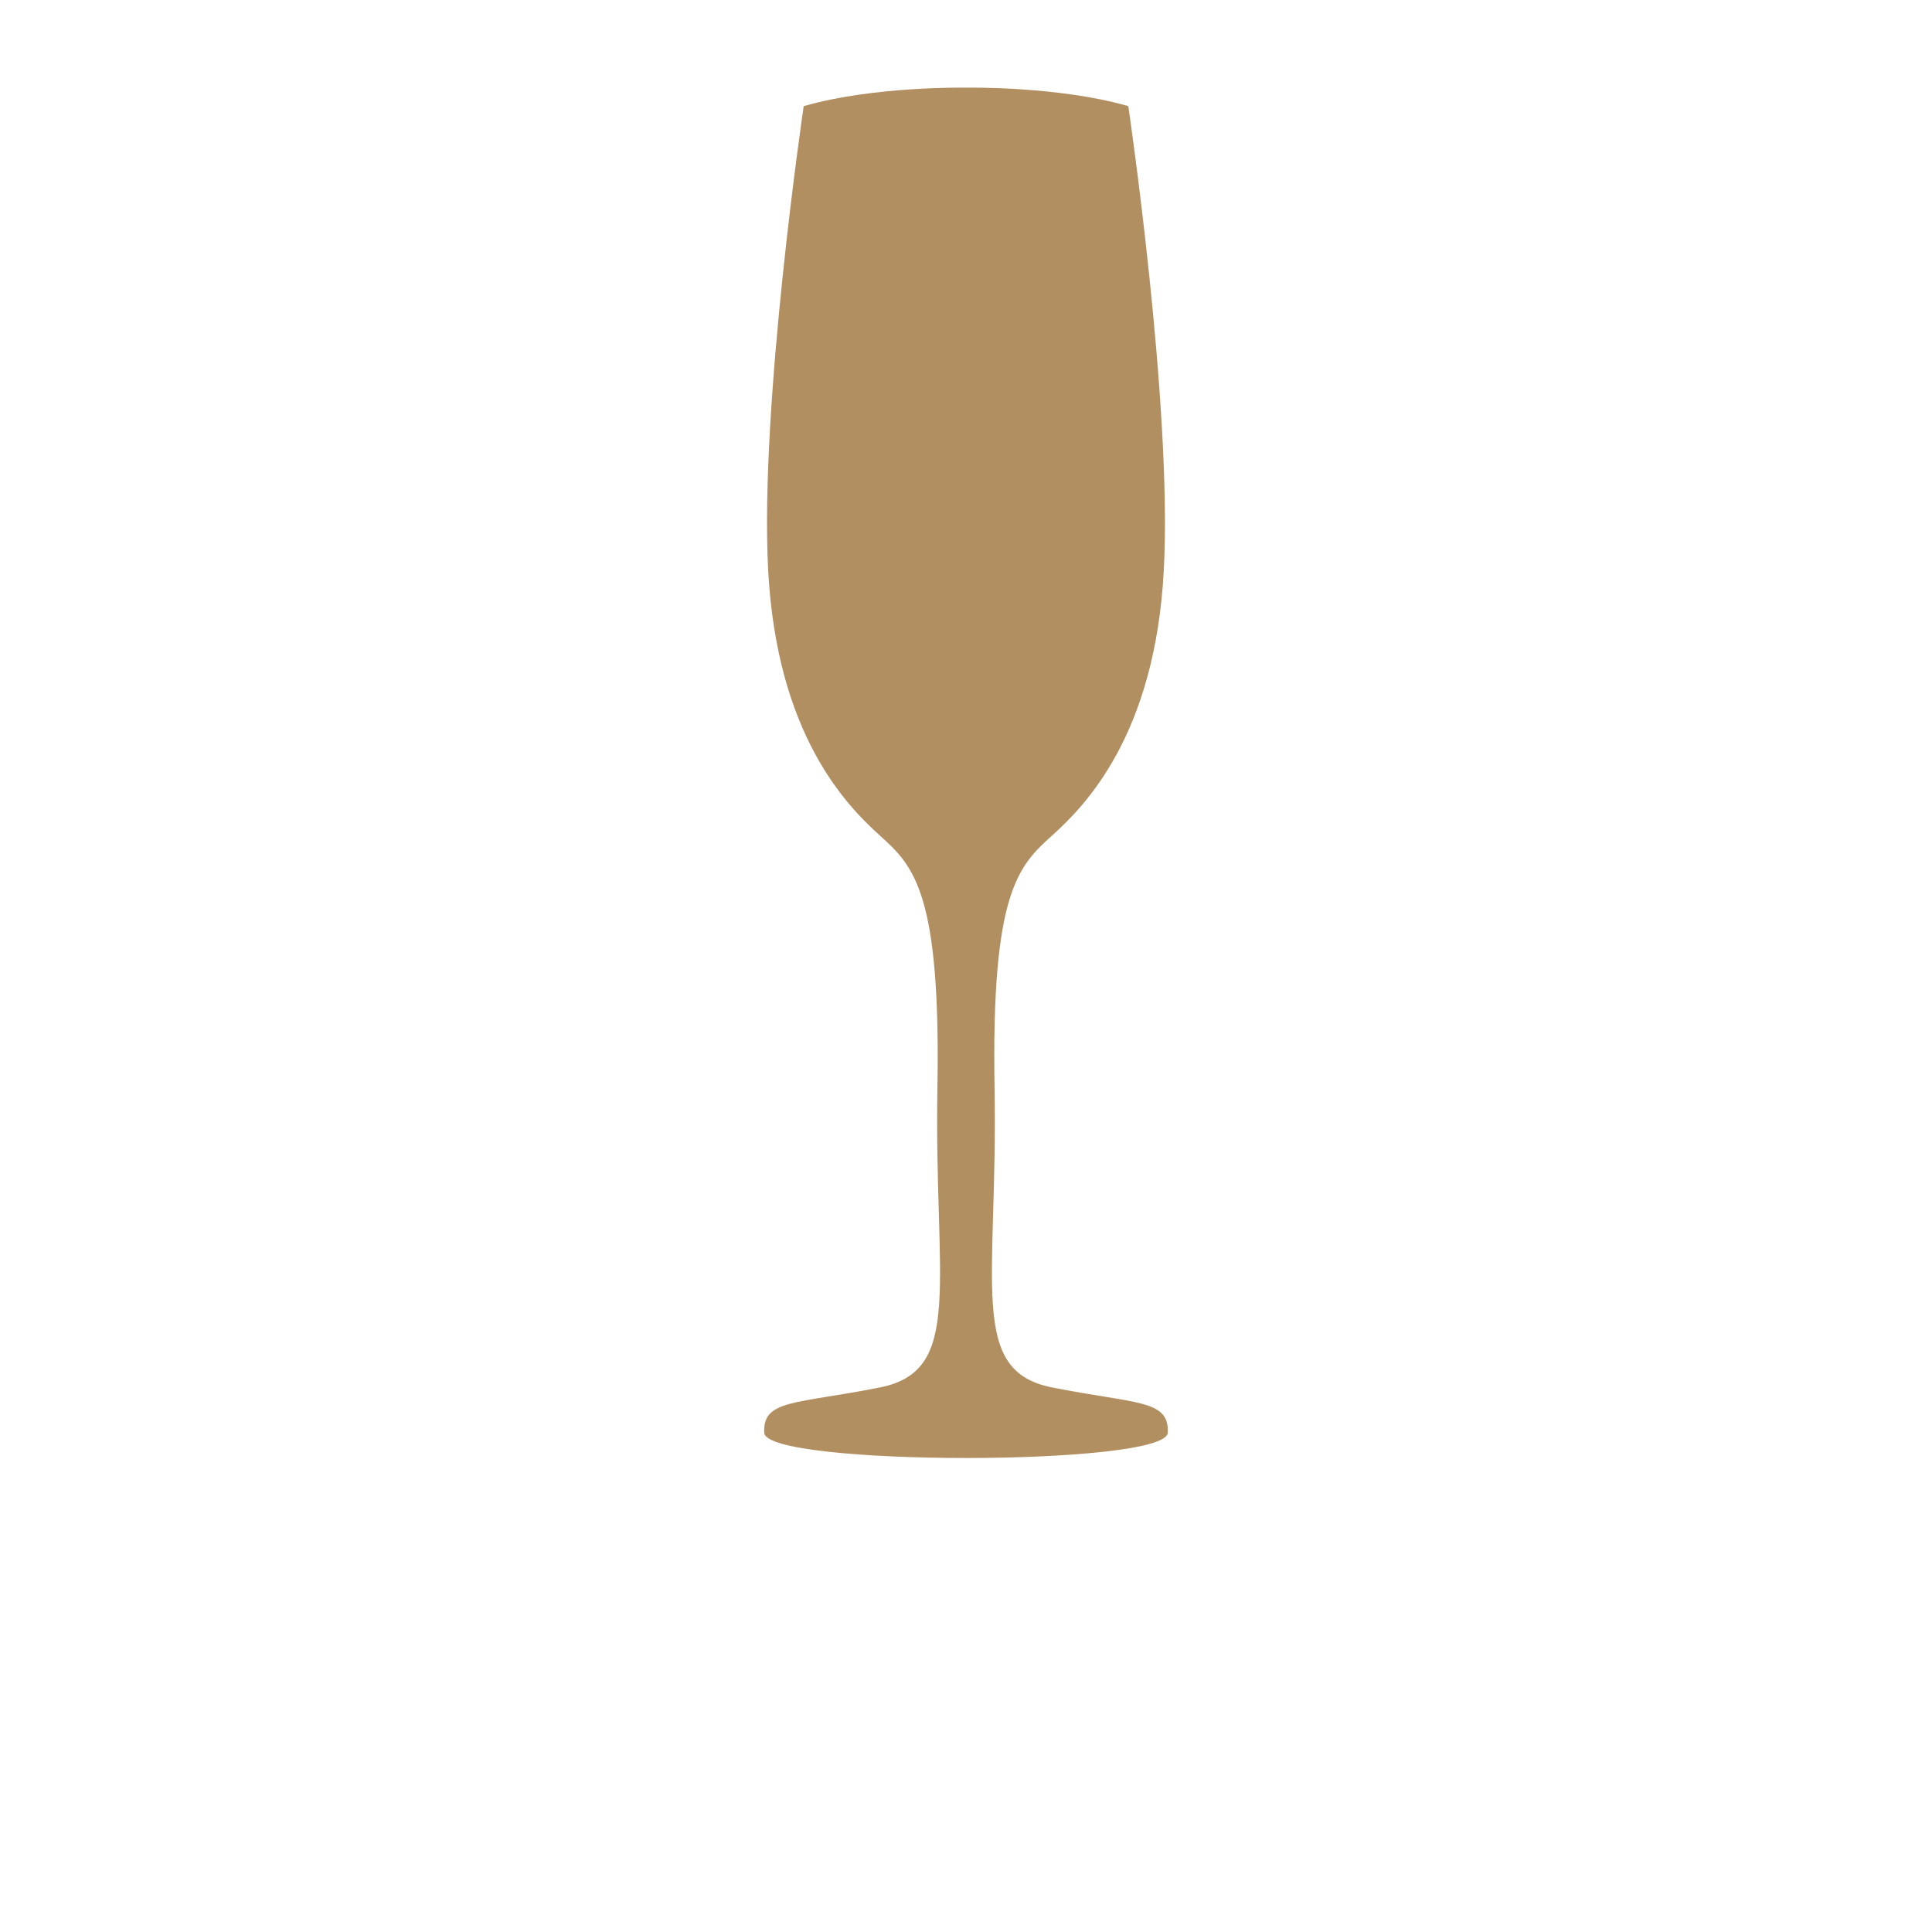
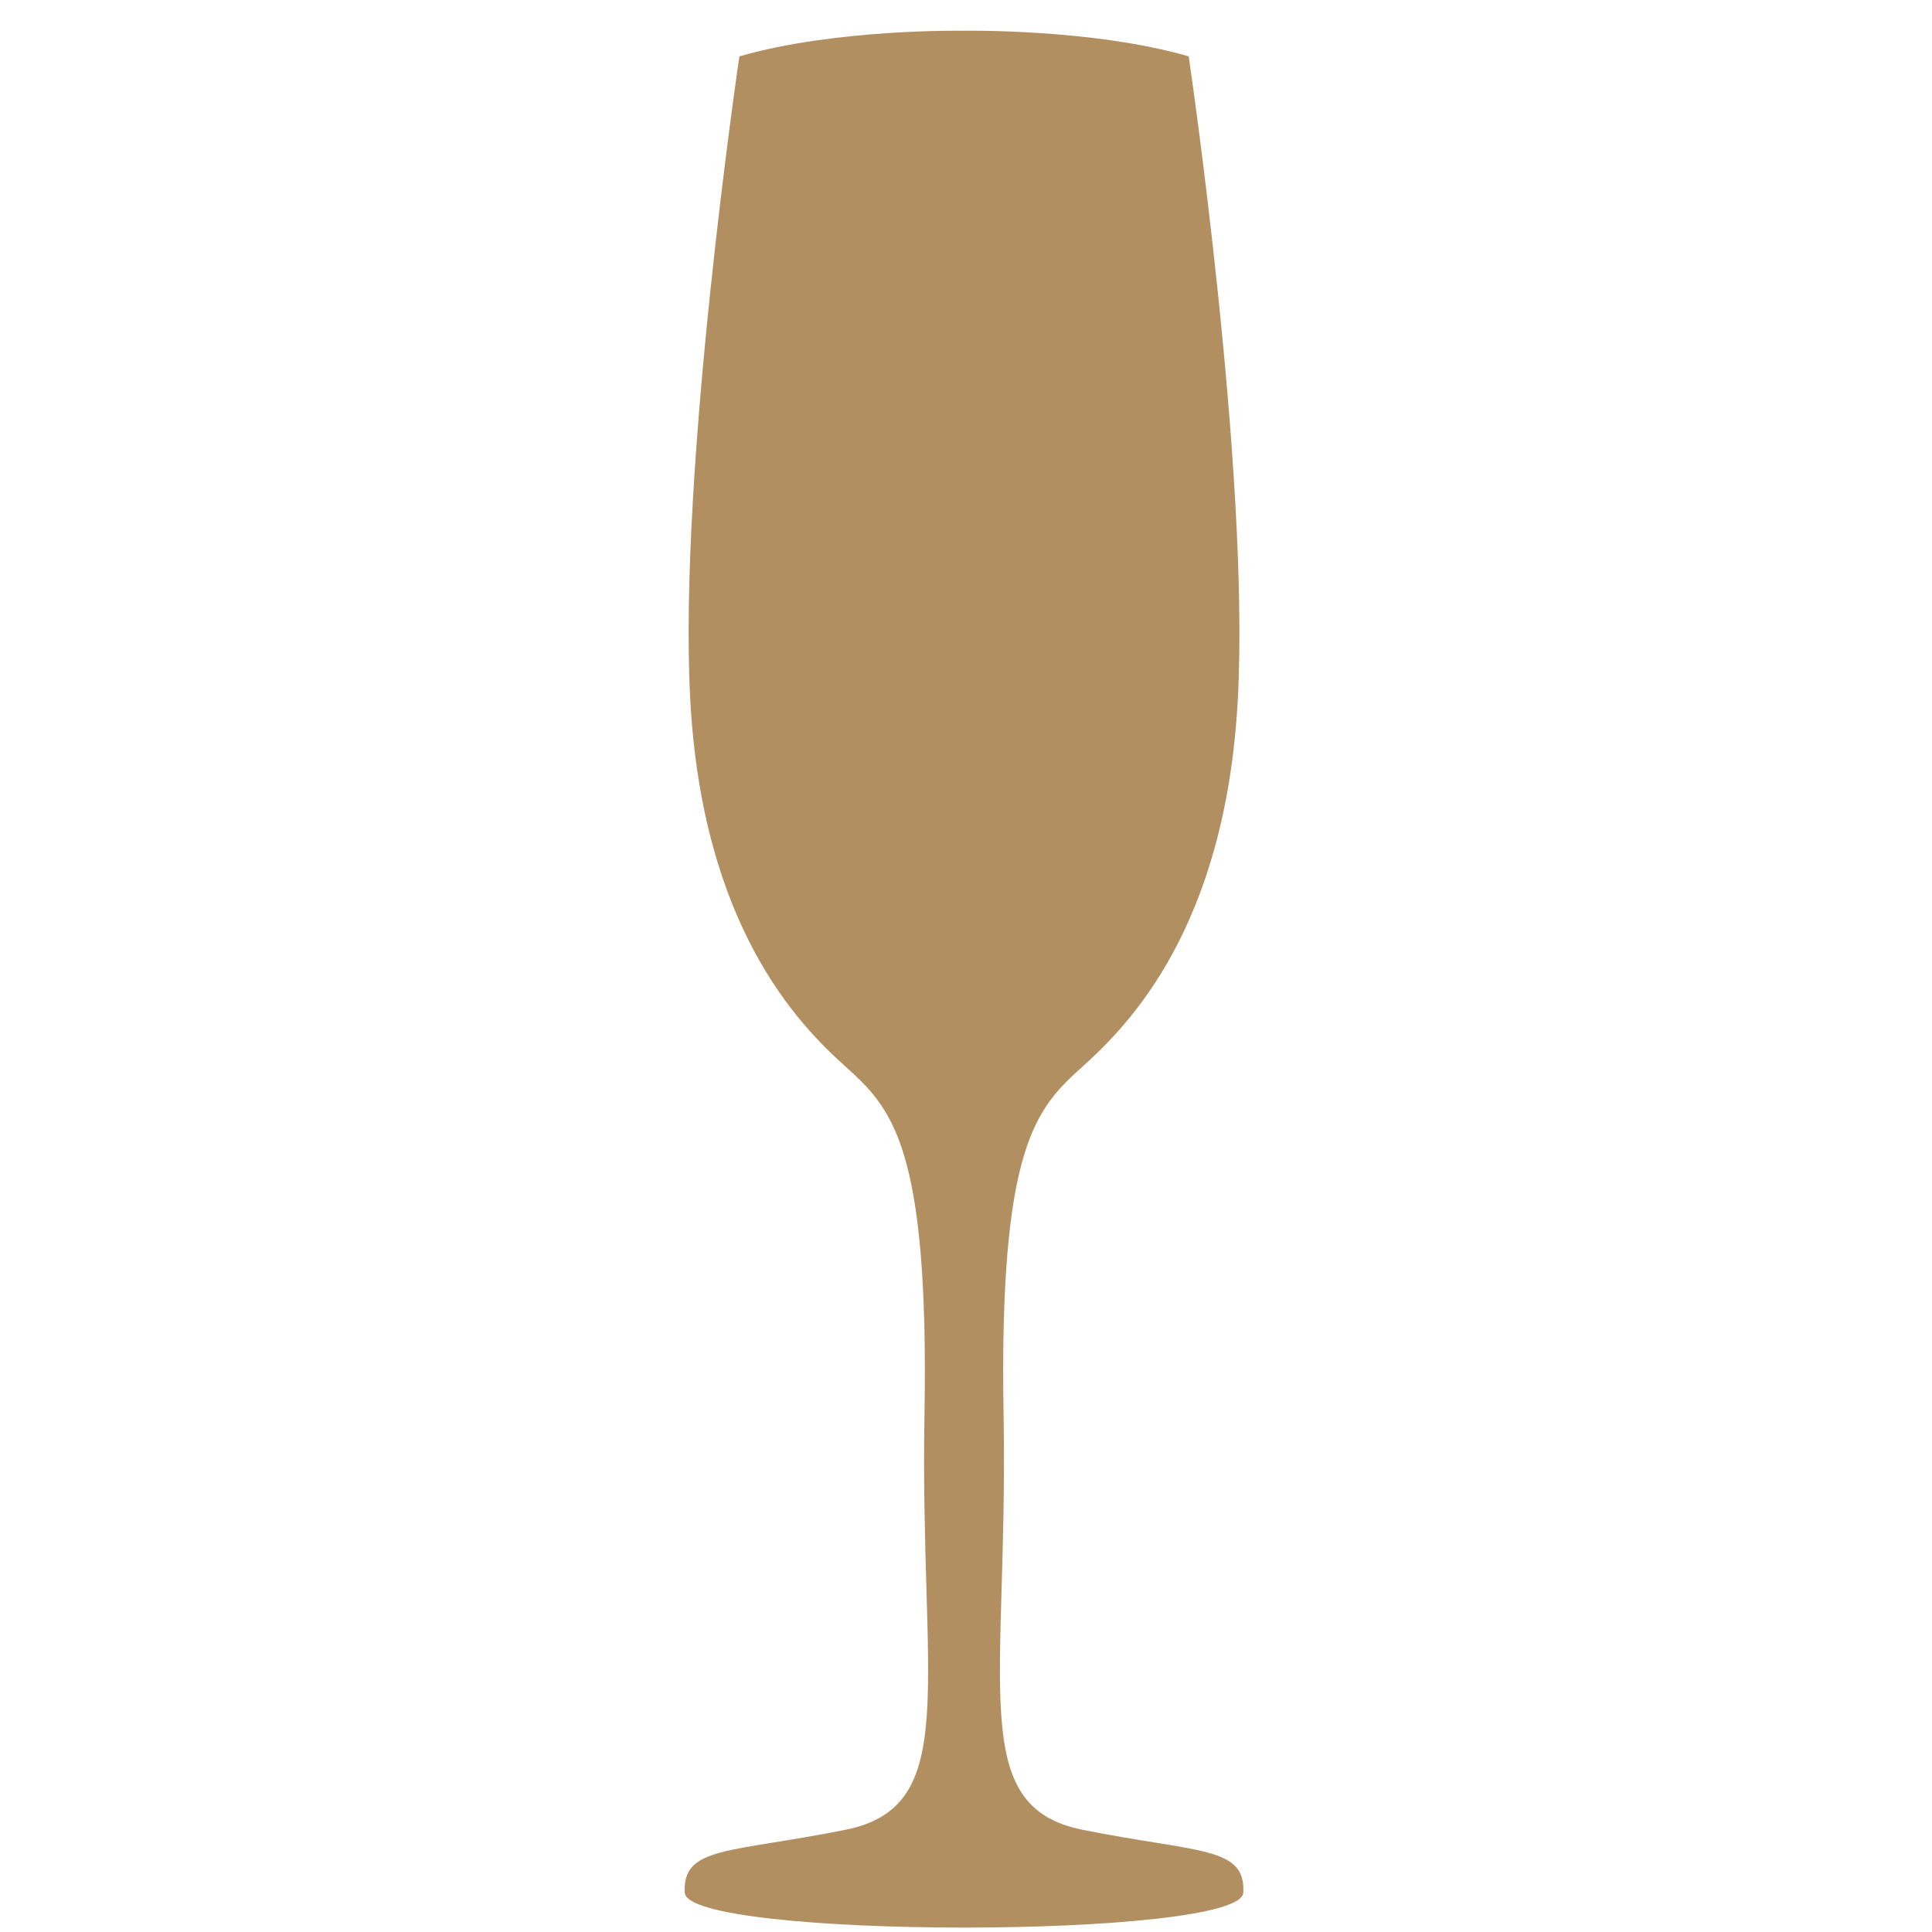
- <svg xmlns="http://www.w3.org/2000/svg" width="16" height="16" viewBox="0 0 70.87 88.588">
+ <svg xmlns="http://www.w3.org/2000/svg" width="16" height="16" viewBox="3.5 3 64 64">
  <path fill="#B28F61" d="M42.877,4.867c-3.202-0.925-7.442-0.848-7.442-0.848s-4.24-0.077-7.442,0.848c0,0-2.03,13.723-1.629,21.279 s3.597,10.794,5.139,12.181c1.542,1.388,2.776,2.621,2.621,11.565c-0.154,8.943,1.234,12.952-2.621,13.723 c-3.855,0.771-5.397,0.54-5.32,2.082c0.077,1.542,18.426,1.542,18.503,0c0.077-1.542-1.465-1.311-5.32-2.082 c-3.855-0.771-2.467-4.78-2.621-13.723c-0.154-8.943,1.079-10.177,2.621-11.565c1.542-1.388,4.738-4.626,5.139-12.181 C44.906,18.59,42.877,4.867,42.877,4.867z" />
</svg>
